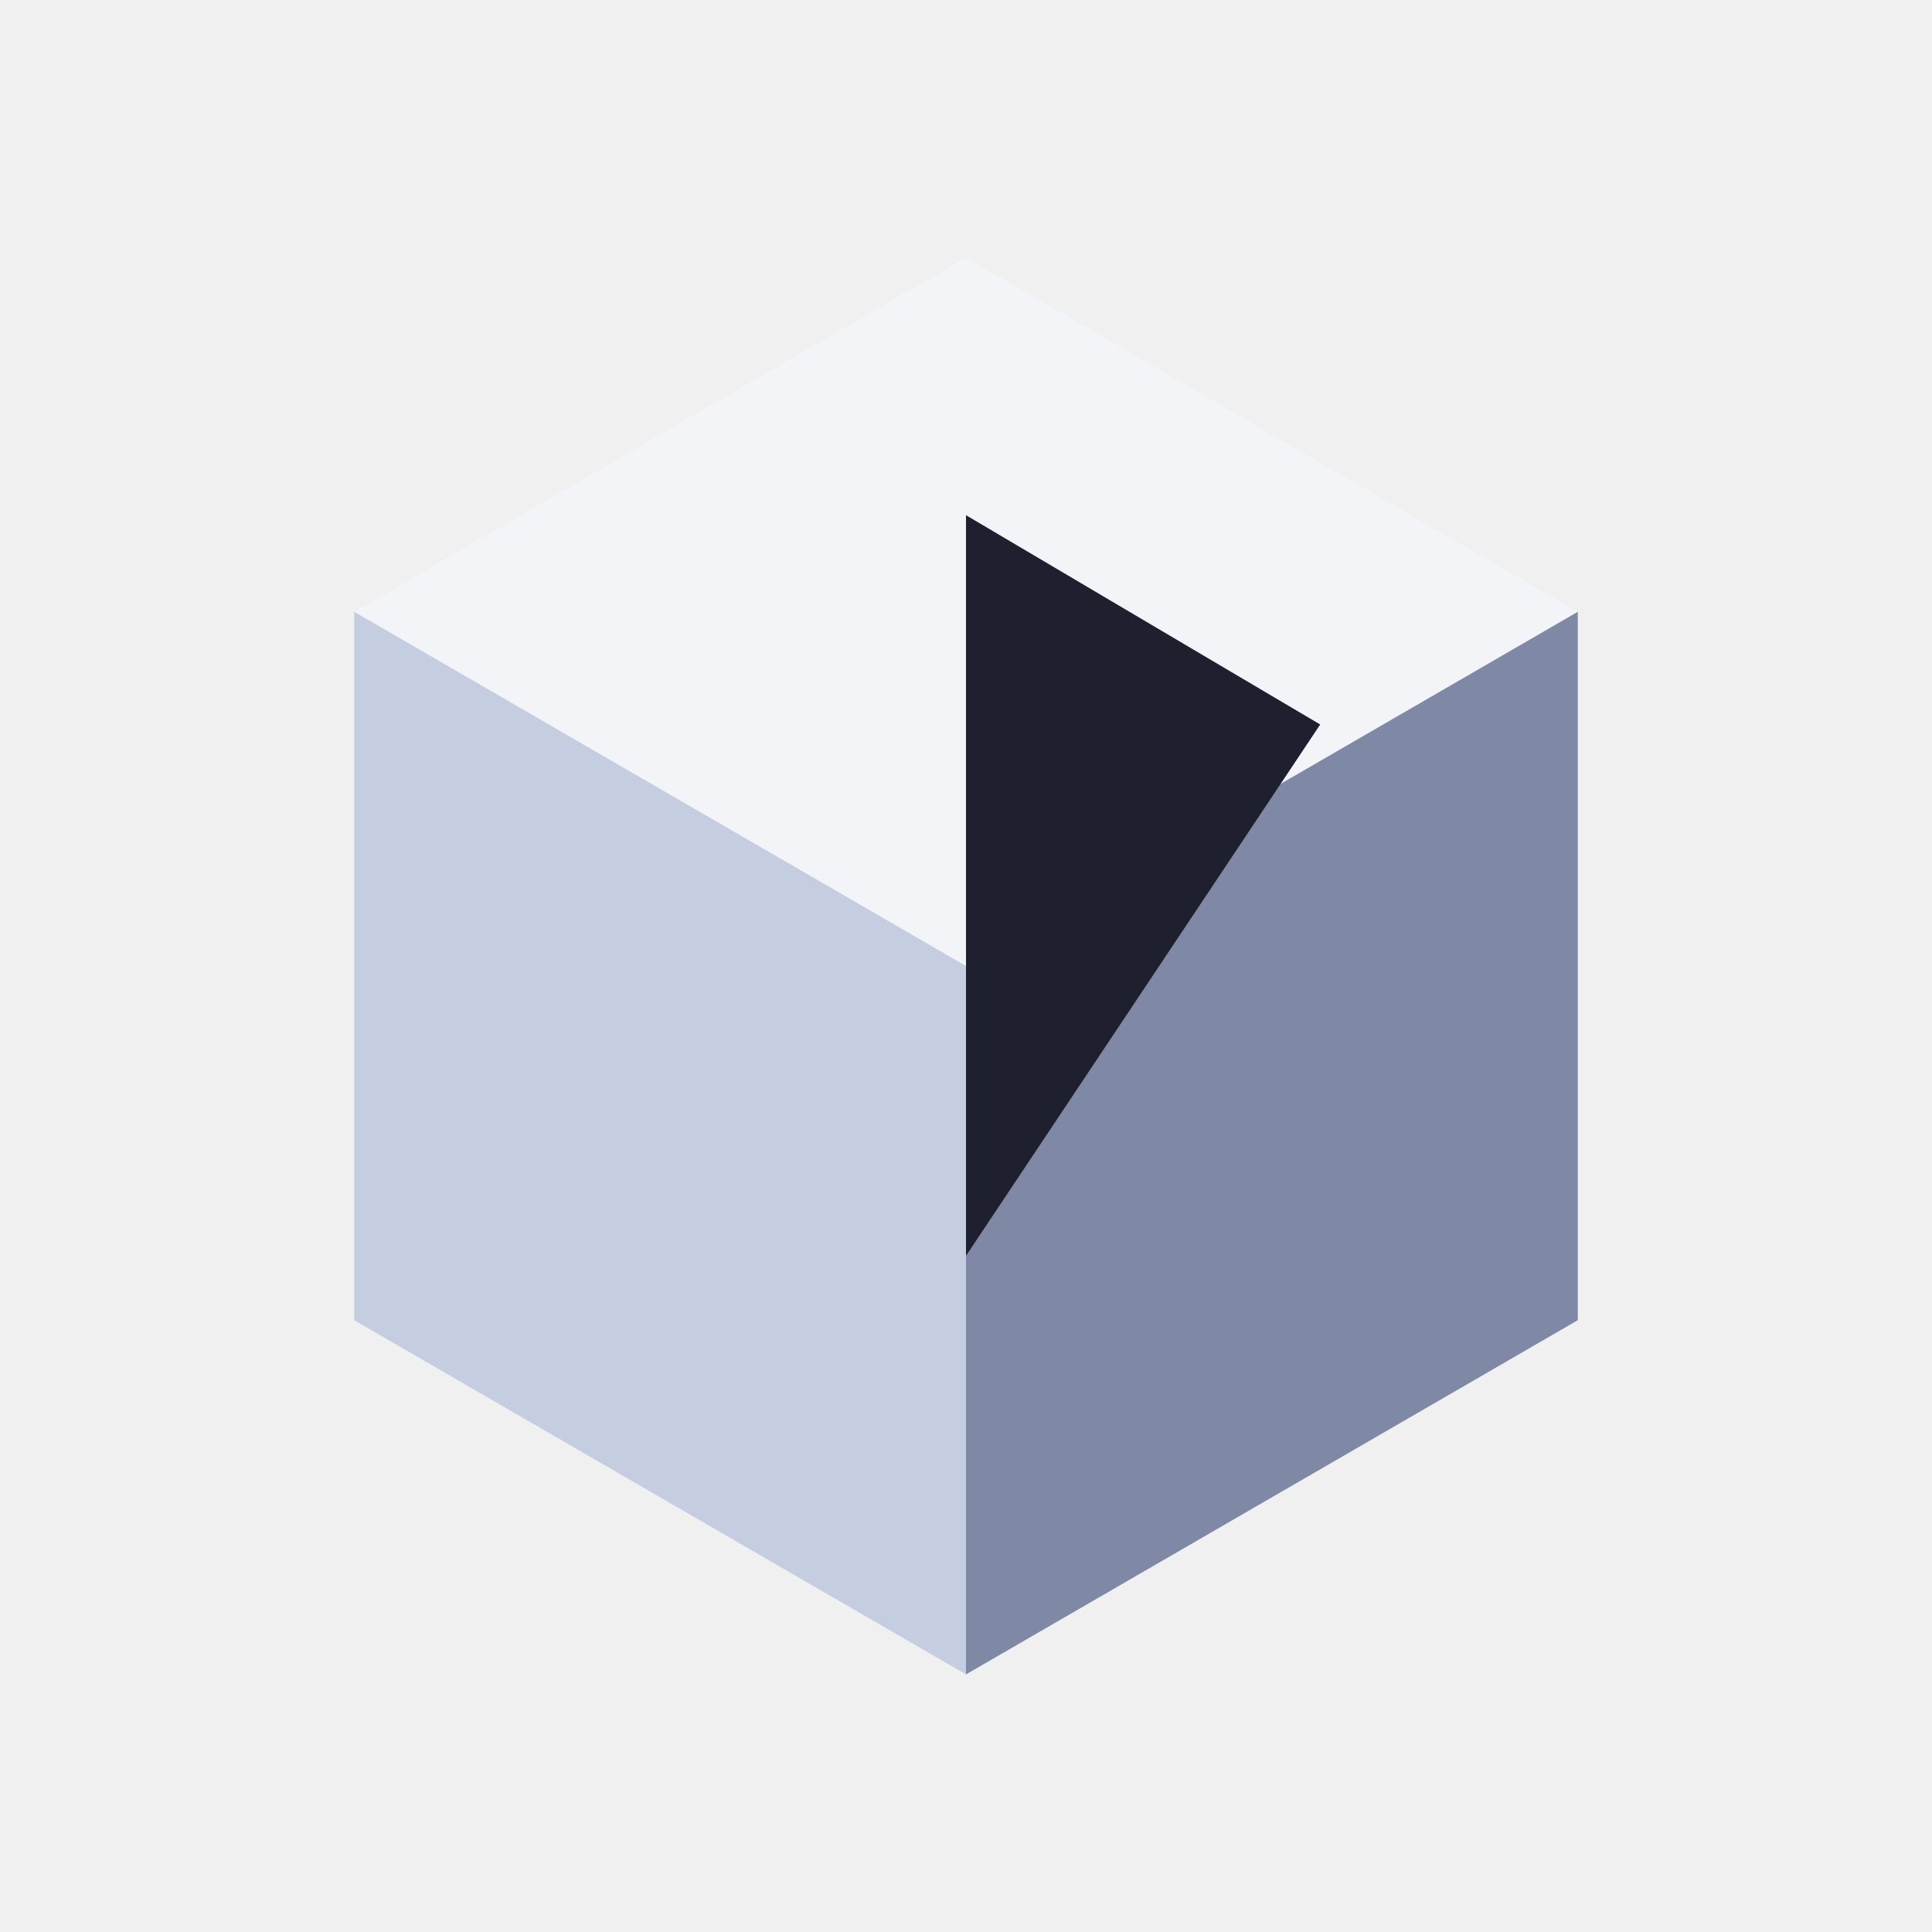
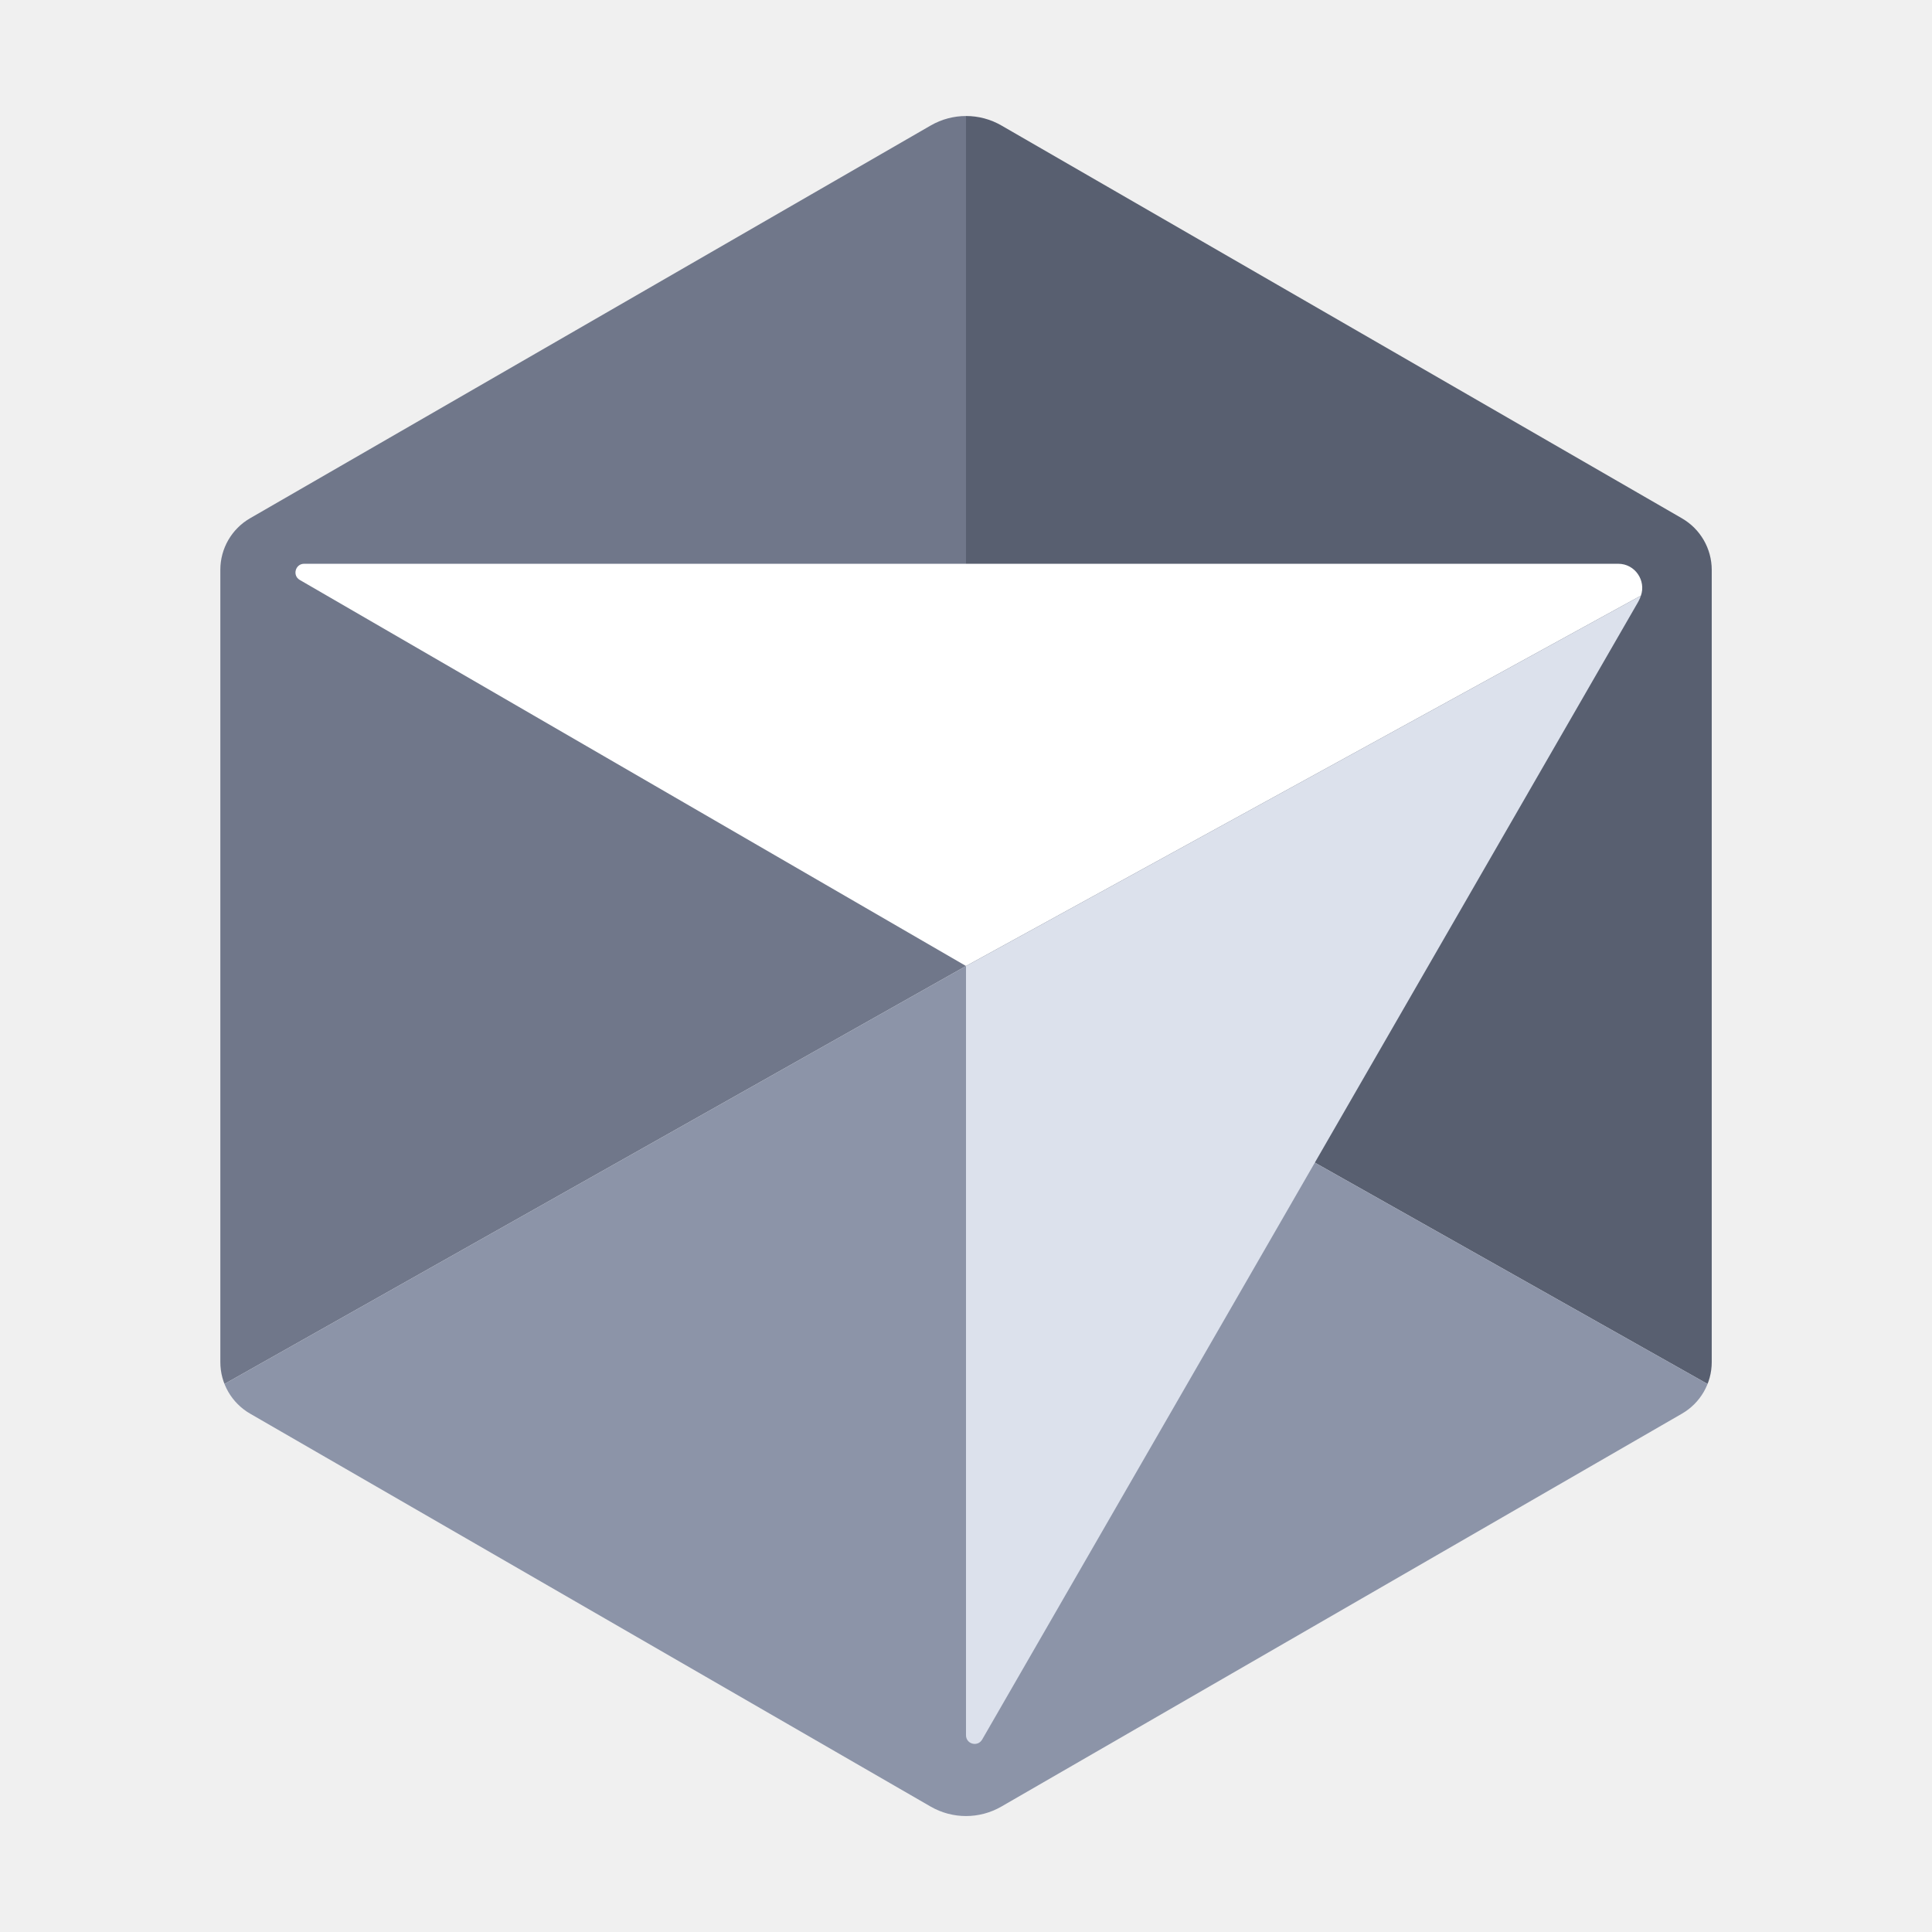
<svg xmlns="http://www.w3.org/2000/svg" width="24" height="24" viewBox="0 0 24 24">
-   <polygon fill="#F2F4F8" points="12,3.2 19.6,7.6 12,12 4.4,7.6" />
-   <polygon fill="#C5CEE0" points="4.4,7.6 12,12 12,20.8 4.4,16.4" />
-   <polygon fill="#7F89A6" points="12,12 19.6,7.6 19.6,16.4 12,20.8" />
-   <polygon fill="#1E1F2F" points="12,6.4 16.4,9.0 12,15.6" />
+   <defs>
+     <clipPath id="cursorHex">
+       <path d="M22.106 5.68L12.5 0.135a0.998 0.998 0 0 0 -0.998 0L1.893 5.68a0.84 0.84 0 0 0 -0.419 0.726v11.186c0 0.3 0.16 0.577 0.42 0.727l9.607 5.547a0.999 0.999 0 0 0 0.998 0l9.608 -5.547a0.84 0.84 0 0 0 0.42 -0.727V6.407a0.84 0.84 0 0 0 -0.42 -0.726Z" />
+     </clipPath>
+   </defs>
+   <g transform="translate(1.44 1.44) scale(0.88)">
+     <g clip-path="url(#cursorHex)">
+       <polygon fill="#70778A" points="12,-1 1,5.8 1,18.2 12,12" />
+       <polygon fill="#585F70" points="12,-1 23,5.8 23,18.2 12,12" />
+       <polygon fill="#8C94A8" points="1,18.2 12,25 23,18.2 12,12" />
+     </g>
+     <path fill="#FFFFFF" d="M2.657 6.322H21.207c0.24 0 0.395 0.24 0.32 0.45L12 12L2.595 6.55c-0.107 -0.062 -0.063 -0.228 0.062 -0.228Z" />
+     <path fill="#DCE1EC" d="M12 12L21.527 6.772c-0.008 0.028 -0.02 0.056 -0.036 0.084L12.228 22.92c-0.063 0.108 -0.228 0.064 -0.228 -0.061V12Z" />
+   </g>
</svg>
